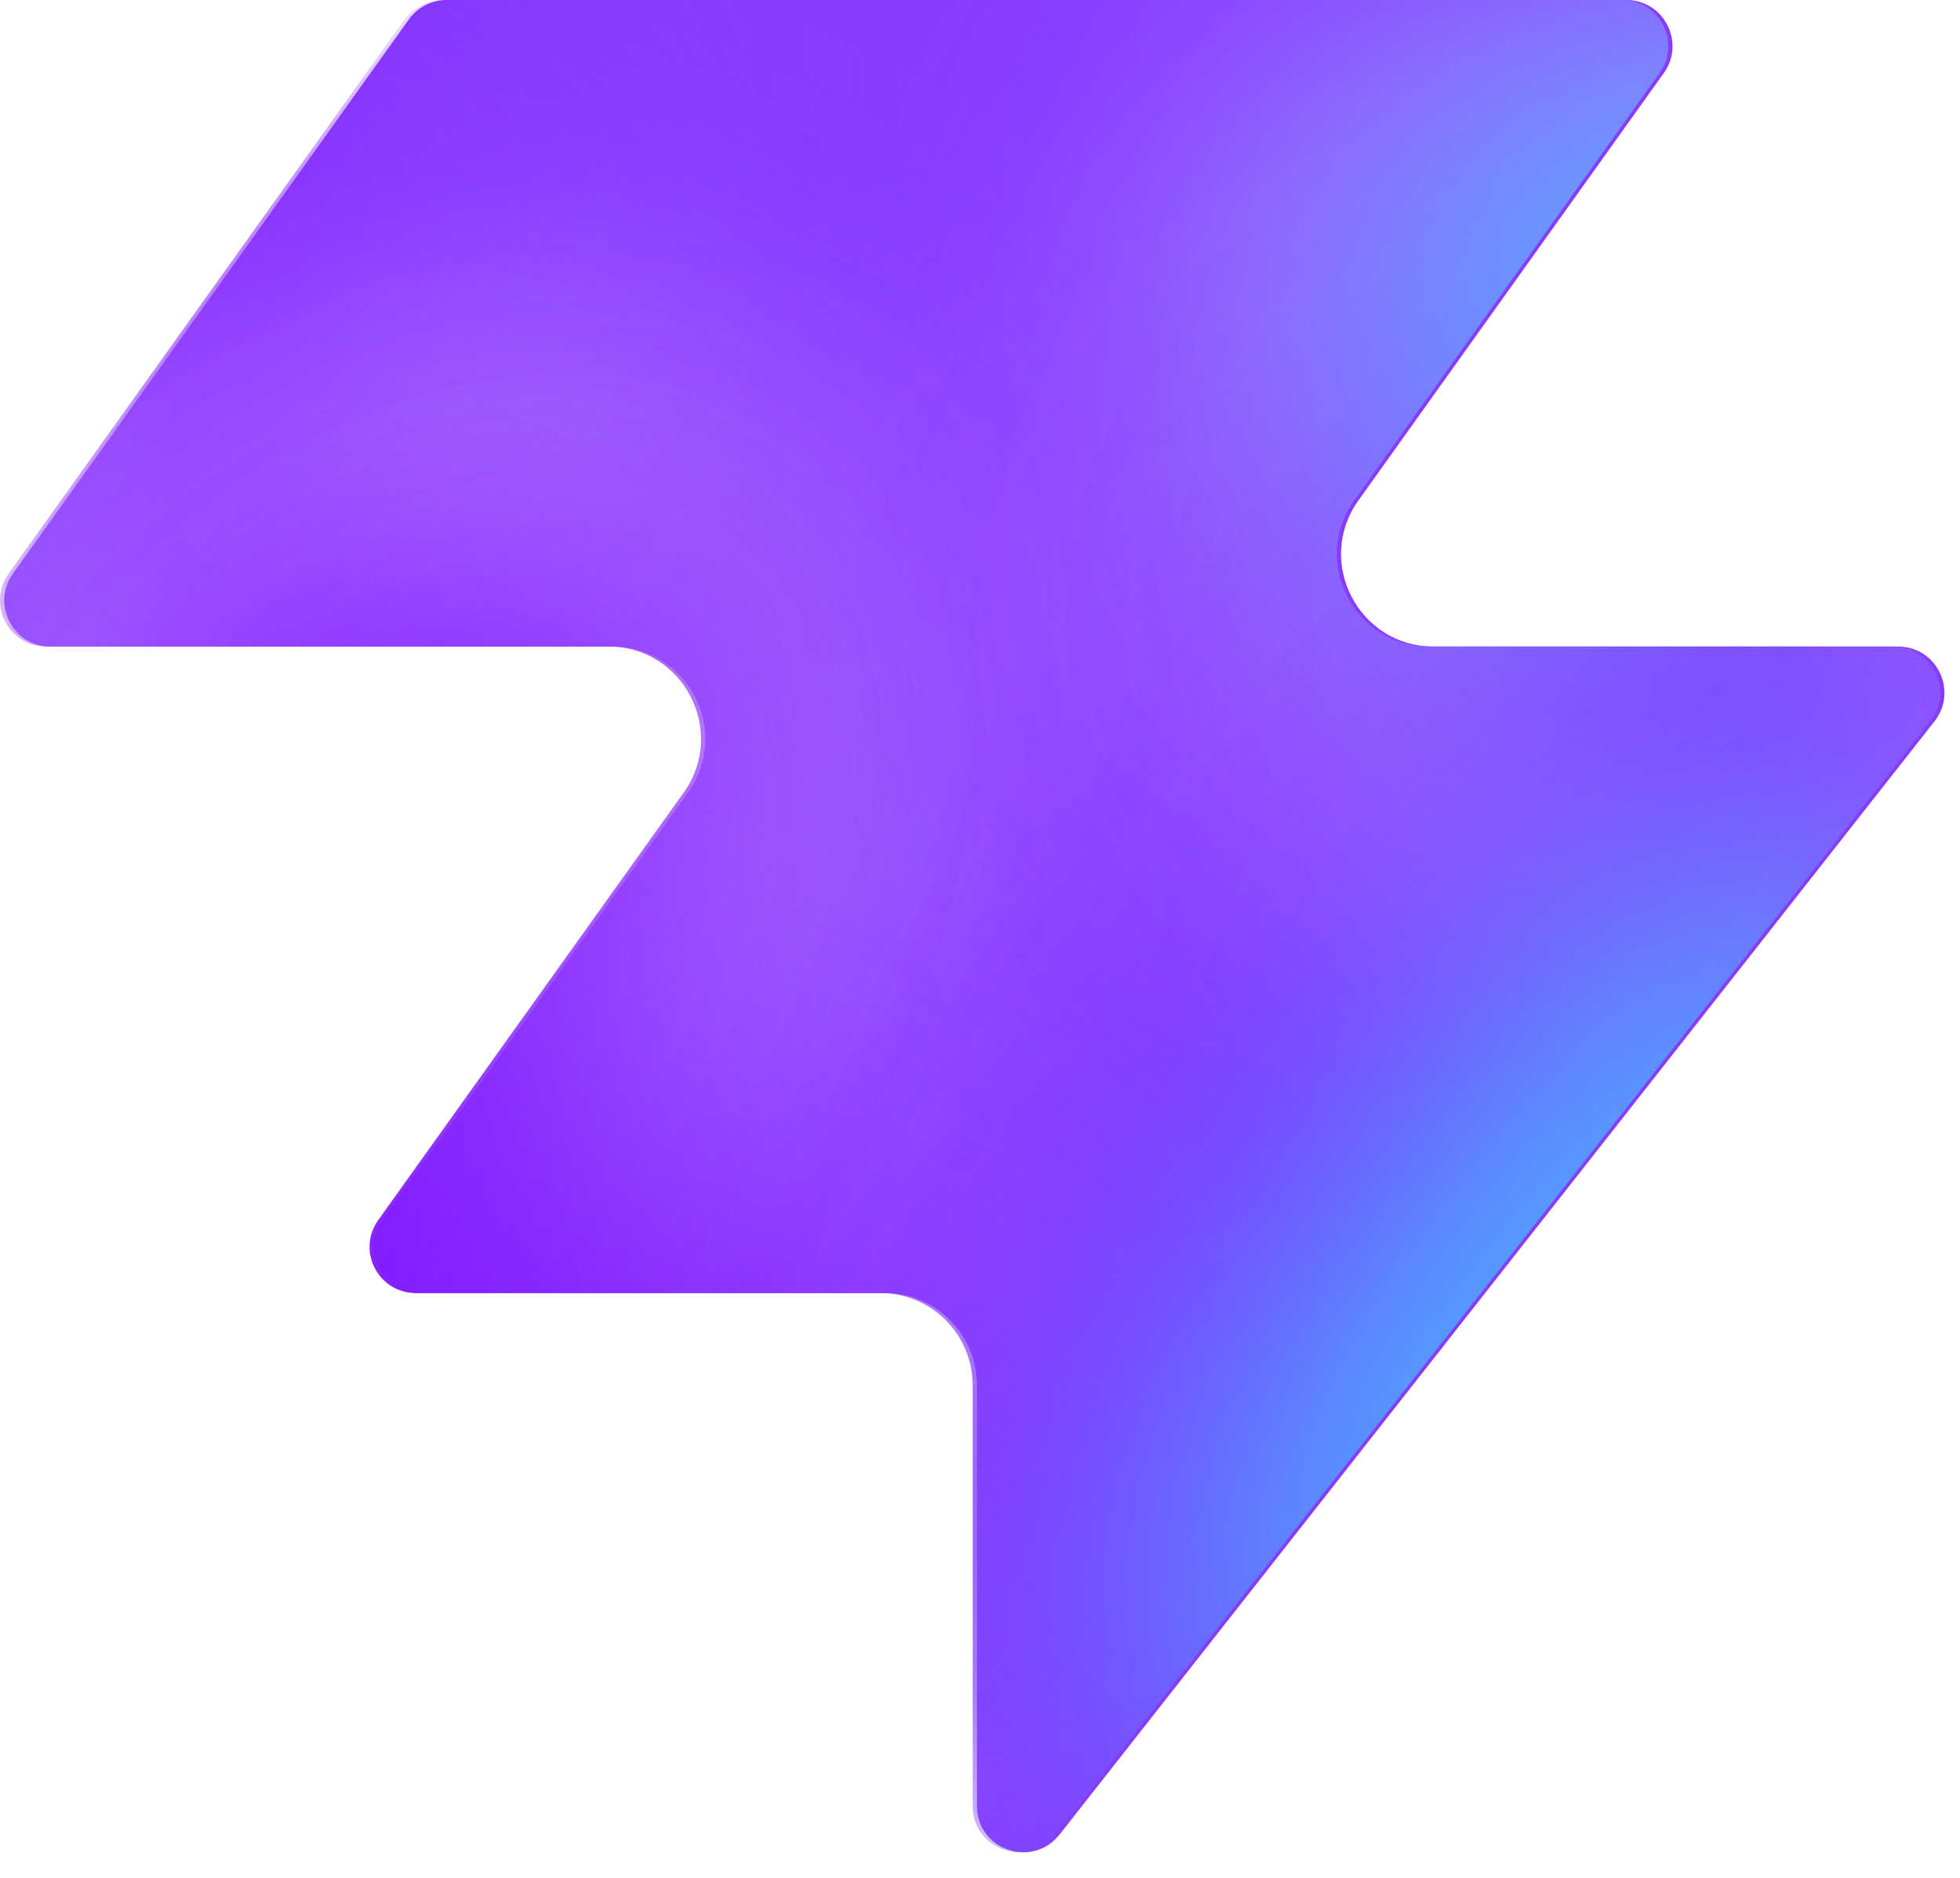
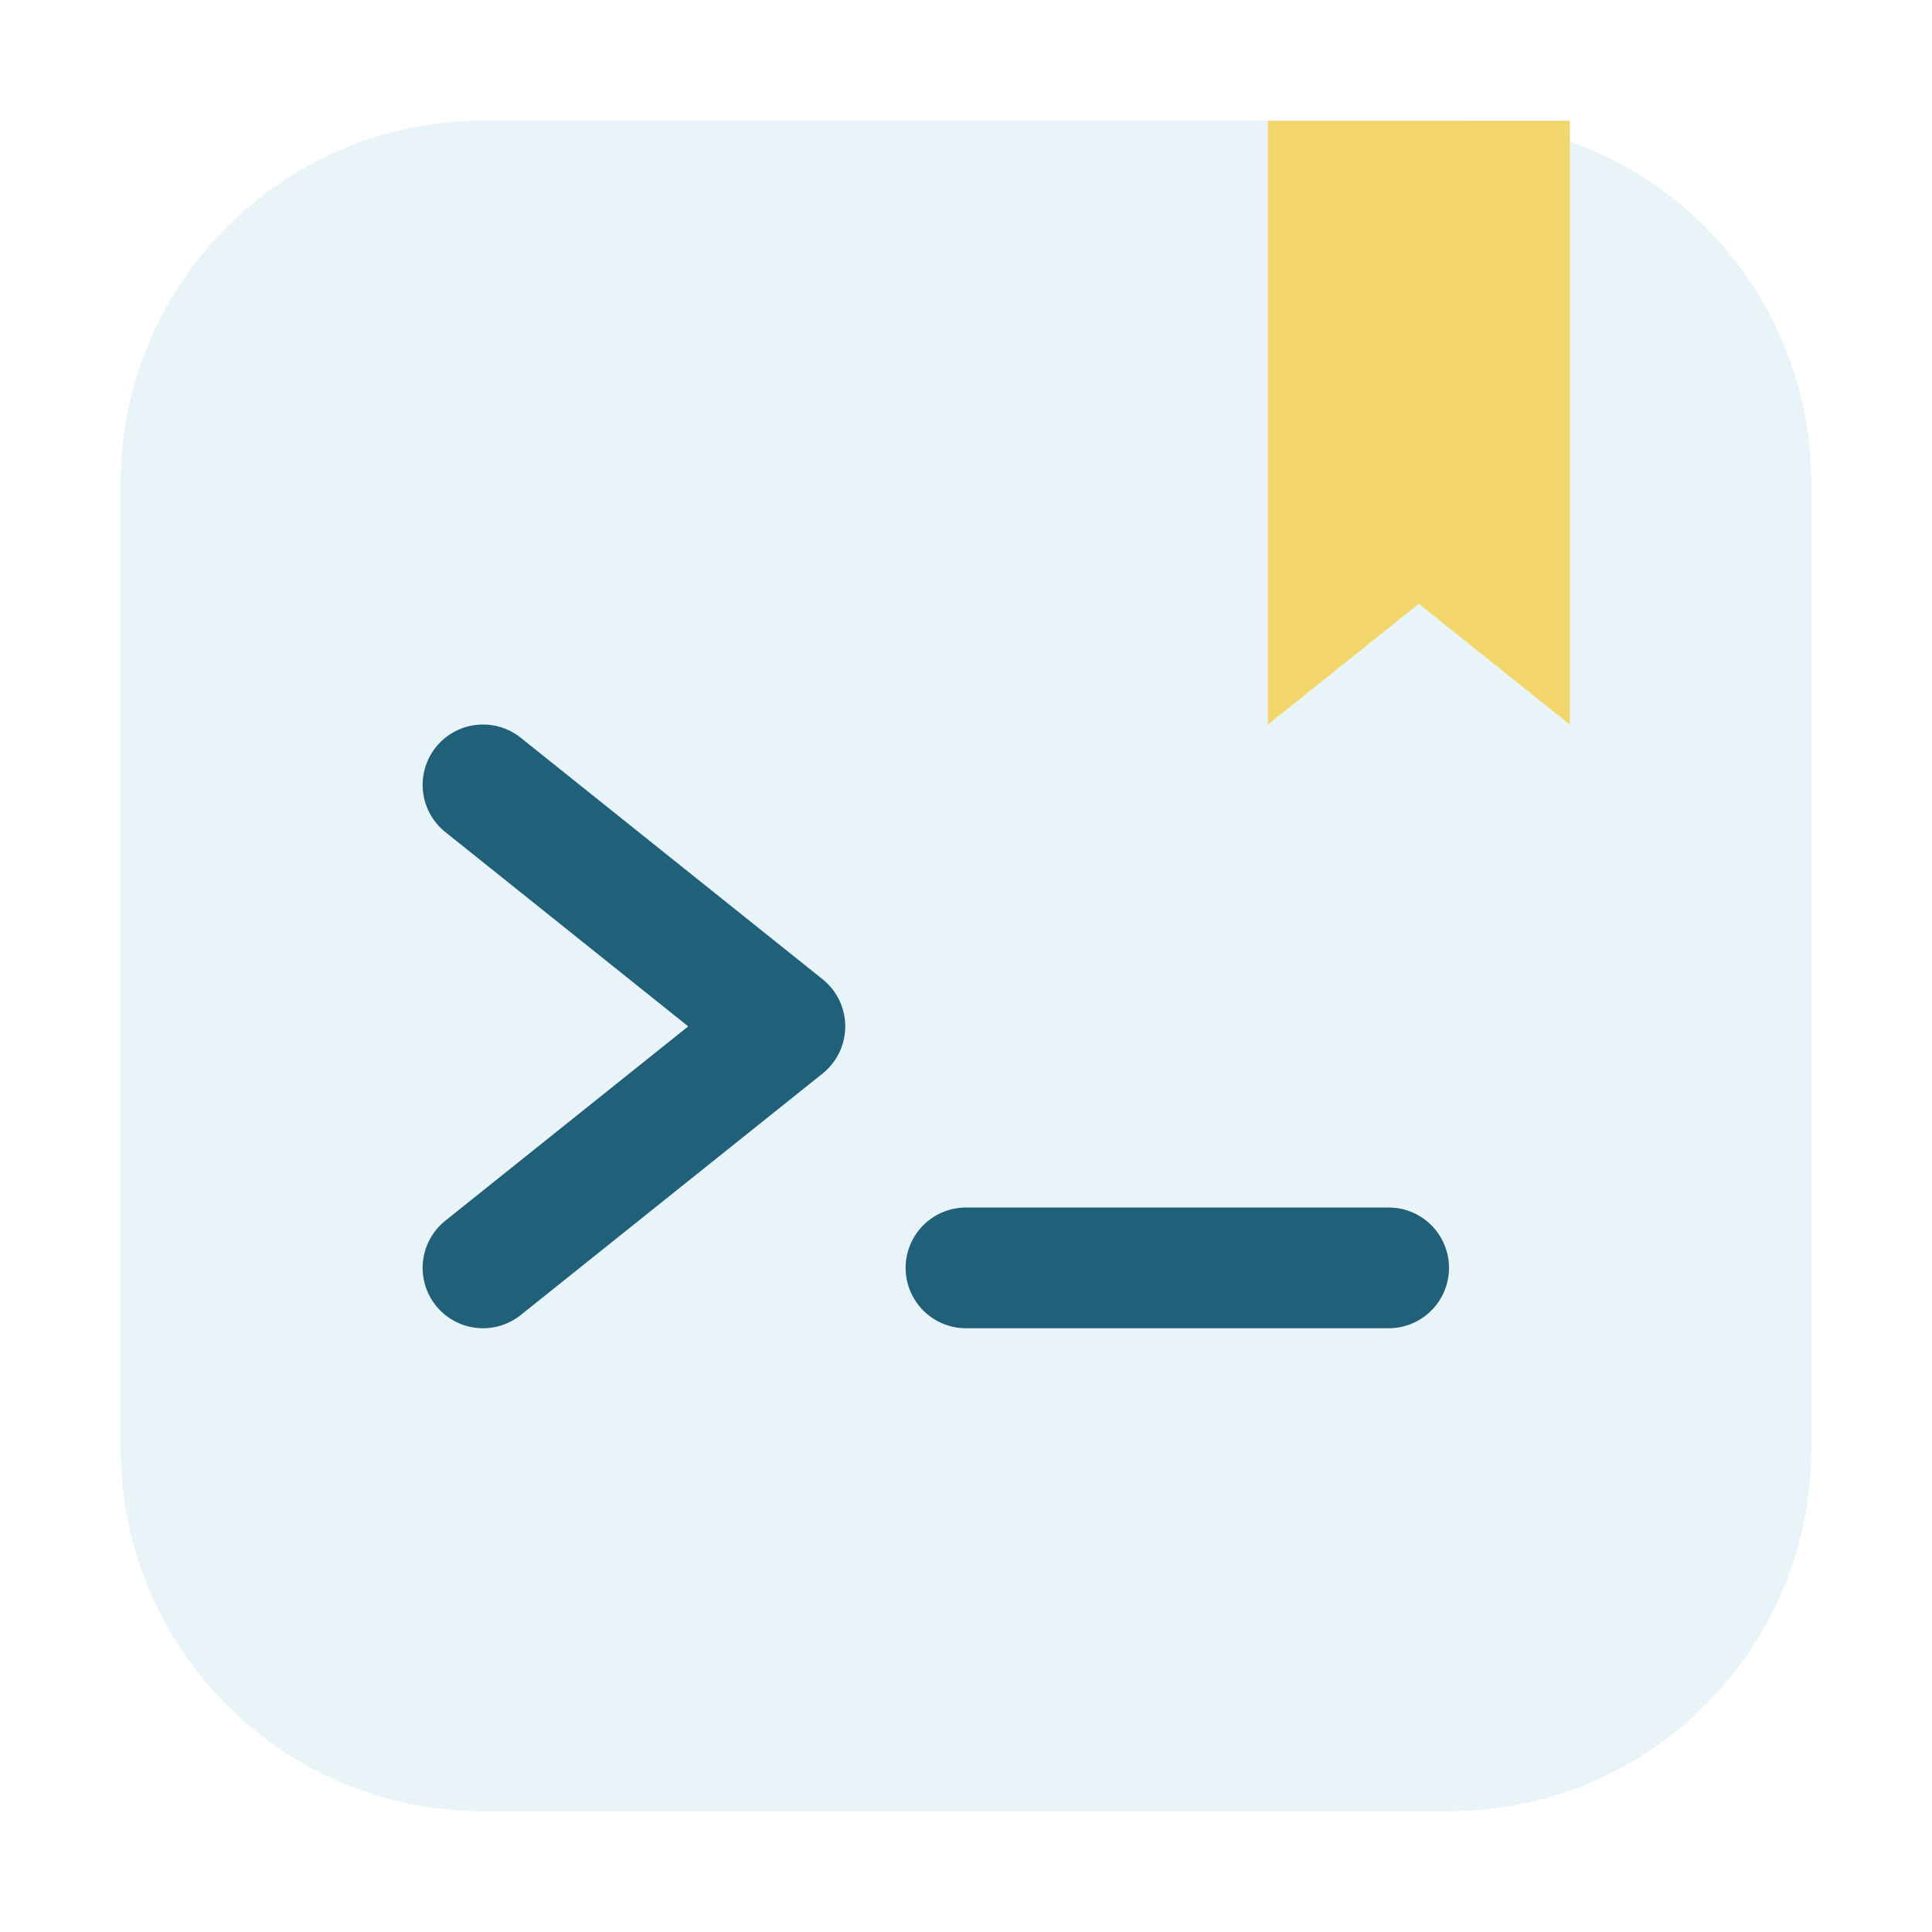
- <svg xmlns="http://www.w3.org/2000/svg" width="48" height="46" fill="none" viewBox="0 0 48 46">
-   <path fill="#863bff" d="M25.946 44.938c-.664.845-2.021.375-2.021-.698V33.937a2.26 2.26 0 0 0-2.262-2.262H10.287c-.92 0-1.456-1.04-.92-1.788l7.48-10.471c1.07-1.497 0-3.578-1.842-3.578H1.237c-.92 0-1.456-1.04-.92-1.788L10.013.474c.214-.297.556-.474.92-.474h28.894c.92 0 1.456 1.04.92 1.788l-7.48 10.471c-1.07 1.498 0 3.579 1.842 3.579h11.377c.943 0 1.473 1.088.89 1.83L25.947 44.94z" style="fill:#863bff;fill:color(display-p3 .525 .23 1);fill-opacity:1" />
-   <mask id="a" width="48" height="46" x="0" y="0" maskUnits="userSpaceOnUse" style="mask-type:alpha">
-     <path fill="#000" d="M25.842 44.938c-.664.844-2.021.375-2.021-.698V33.937a2.26 2.26 0 0 0-2.262-2.262H10.183c-.92 0-1.456-1.04-.92-1.788l7.48-10.471c1.07-1.498 0-3.579-1.842-3.579H1.133c-.92 0-1.456-1.04-.92-1.787L9.91.473c.214-.297.556-.474.92-.474h28.894c.92 0 1.456 1.04.92 1.788l-7.48 10.471c-1.07 1.498 0 3.578 1.842 3.578h11.377c.943 0 1.473 1.088.89 1.832L25.843 44.94z" style="fill:#000;fill-opacity:1" />
-   </mask>
-   <g mask="url(#a)">
-     <g filter="url(#b)">
-       <ellipse cx="5.508" cy="14.704" fill="#ede6ff" rx="5.508" ry="14.704" style="fill:#ede6ff;fill:color(display-p3 .927 .903 1);fill-opacity:1" transform="matrix(.00324 1 1 -.00324 -4.47 31.516)" />
-     </g>
-     <g filter="url(#c)">
-       <ellipse cx="10.399" cy="29.851" fill="#ede6ff" rx="10.399" ry="29.851" style="fill:#ede6ff;fill:color(display-p3 .927 .903 1);fill-opacity:1" transform="matrix(.00324 1 1 -.00324 -39.328 7.883)" />
-     </g>
-     <g filter="url(#d)">
-       <ellipse cx="5.508" cy="30.487" fill="#7e14ff" rx="5.508" ry="30.487" style="fill:#7e14ff;fill:color(display-p3 .492 .077 1);fill-opacity:1" transform="rotate(89.814 -25.913 -14.639)scale(1 -1)" />
-     </g>
-     <g filter="url(#e)">
-       <ellipse cx="5.508" cy="30.599" fill="#7e14ff" rx="5.508" ry="30.599" style="fill:#7e14ff;fill:color(display-p3 .492 .077 1);fill-opacity:1" transform="rotate(89.814 -32.644 -3.334)scale(1 -1)" />
-     </g>
-     <g filter="url(#f)">
-       <ellipse cx="5.508" cy="30.599" fill="#7e14ff" rx="5.508" ry="30.599" style="fill:#7e14ff;fill:color(display-p3 .492 .077 1);fill-opacity:1" transform="matrix(.00324 1 1 -.00324 -34.34 30.47)" />
-     </g>
-     <g filter="url(#g)">
-       <ellipse cx="14.072" cy="22.078" fill="#ede6ff" rx="14.072" ry="22.078" style="fill:#ede6ff;fill:color(display-p3 .927 .903 1);fill-opacity:1" transform="rotate(93.35 24.506 48.493)scale(-1 1)" />
-     </g>
-     <g filter="url(#h)">
-       <ellipse cx="3.47" cy="21.501" fill="#7e14ff" rx="3.47" ry="21.501" style="fill:#7e14ff;fill:color(display-p3 .492 .077 1);fill-opacity:1" transform="rotate(89.009 28.708 47.59)scale(-1 1)" />
-     </g>
-     <g filter="url(#i)">
-       <ellipse cx="3.47" cy="21.501" fill="#7e14ff" rx="3.47" ry="21.501" style="fill:#7e14ff;fill:color(display-p3 .492 .077 1);fill-opacity:1" transform="rotate(89.009 28.708 47.59)scale(-1 1)" />
-     </g>
-     <g filter="url(#j)">
-       <ellipse cx=".387" cy="8.972" fill="#7e14ff" rx="4.407" ry="29.108" style="fill:#7e14ff;fill:color(display-p3 .492 .077 1);fill-opacity:1" transform="rotate(39.51 .387 8.972)" />
-     </g>
-     <g filter="url(#k)">
-       <ellipse cx="47.523" cy="-6.092" fill="#7e14ff" rx="4.407" ry="29.108" style="fill:#7e14ff;fill:color(display-p3 .492 .077 1);fill-opacity:1" transform="rotate(37.892 47.523 -6.092)" />
-     </g>
-     <g filter="url(#l)">
-       <ellipse cx="41.412" cy="6.333" fill="#47bfff" rx="5.971" ry="9.665" style="fill:#47bfff;fill:color(display-p3 .28 .748 1);fill-opacity:1" transform="rotate(37.892 41.412 6.333)" />
-     </g>
-     <g filter="url(#m)">
-       <ellipse cx="-1.879" cy="38.332" fill="#7e14ff" rx="4.407" ry="29.108" style="fill:#7e14ff;fill:color(display-p3 .492 .077 1);fill-opacity:1" transform="rotate(37.892 -1.88 38.332)" />
-     </g>
-     <g filter="url(#n)">
-       <ellipse cx="-1.879" cy="38.332" fill="#7e14ff" rx="4.407" ry="29.108" style="fill:#7e14ff;fill:color(display-p3 .492 .077 1);fill-opacity:1" transform="rotate(37.892 -1.88 38.332)" />
-     </g>
-     <g filter="url(#o)">
-       <ellipse cx="35.651" cy="29.907" fill="#7e14ff" rx="4.407" ry="29.108" style="fill:#7e14ff;fill:color(display-p3 .492 .077 1);fill-opacity:1" transform="rotate(37.892 35.651 29.907)" />
-     </g>
-     <g filter="url(#p)">
-       <ellipse cx="38.418" cy="32.4" fill="#47bfff" rx="5.971" ry="15.297" style="fill:#47bfff;fill:color(display-p3 .28 .748 1);fill-opacity:1" transform="rotate(37.892 38.418 32.4)" />
-     </g>
-   </g>
-   <defs>
-     <filter id="b" width="60.045" height="41.654" x="-19.77" y="16.149" color-interpolation-filters="sRGB" filterUnits="userSpaceOnUse">
-       <feFlood flood-opacity="0" result="BackgroundImageFix" />
-       <feBlend in="SourceGraphic" in2="BackgroundImageFix" result="shape" />
-       <feGaussianBlur result="effect1_foregroundBlur_2002_17158" stdDeviation="7.659" />
-     </filter>
-     <filter id="c" width="90.34" height="51.437" x="-54.613" y="-7.533" color-interpolation-filters="sRGB" filterUnits="userSpaceOnUse">
-       <feFlood flood-opacity="0" result="BackgroundImageFix" />
-       <feBlend in="SourceGraphic" in2="BackgroundImageFix" result="shape" />
-       <feGaussianBlur result="effect1_foregroundBlur_2002_17158" stdDeviation="7.659" />
-     </filter>
-     <filter id="d" width="79.355" height="29.4" x="-49.64" y="2.03" color-interpolation-filters="sRGB" filterUnits="userSpaceOnUse">
-       <feFlood flood-opacity="0" result="BackgroundImageFix" />
-       <feBlend in="SourceGraphic" in2="BackgroundImageFix" result="shape" />
-       <feGaussianBlur result="effect1_foregroundBlur_2002_17158" stdDeviation="4.596" />
-     </filter>
-     <filter id="e" width="79.579" height="29.4" x="-45.045" y="20.029" color-interpolation-filters="sRGB" filterUnits="userSpaceOnUse">
-       <feFlood flood-opacity="0" result="BackgroundImageFix" />
-       <feBlend in="SourceGraphic" in2="BackgroundImageFix" result="shape" />
-       <feGaussianBlur result="effect1_foregroundBlur_2002_17158" stdDeviation="4.596" />
-     </filter>
-     <filter id="f" width="79.579" height="29.4" x="-43.513" y="21.178" color-interpolation-filters="sRGB" filterUnits="userSpaceOnUse">
-       <feFlood flood-opacity="0" result="BackgroundImageFix" />
-       <feBlend in="SourceGraphic" in2="BackgroundImageFix" result="shape" />
-       <feGaussianBlur result="effect1_foregroundBlur_2002_17158" stdDeviation="4.596" />
-     </filter>
-     <filter id="g" width="74.749" height="58.852" x="15.756" y="-17.901" color-interpolation-filters="sRGB" filterUnits="userSpaceOnUse">
-       <feFlood flood-opacity="0" result="BackgroundImageFix" />
-       <feBlend in="SourceGraphic" in2="BackgroundImageFix" result="shape" />
-       <feGaussianBlur result="effect1_foregroundBlur_2002_17158" stdDeviation="7.659" />
-     </filter>
-     <filter id="h" width="61.377" height="25.362" x="23.548" y="2.284" color-interpolation-filters="sRGB" filterUnits="userSpaceOnUse">
-       <feFlood flood-opacity="0" result="BackgroundImageFix" />
-       <feBlend in="SourceGraphic" in2="BackgroundImageFix" result="shape" />
-       <feGaussianBlur result="effect1_foregroundBlur_2002_17158" stdDeviation="4.596" />
-     </filter>
-     <filter id="i" width="61.377" height="25.362" x="23.548" y="2.284" color-interpolation-filters="sRGB" filterUnits="userSpaceOnUse">
-       <feFlood flood-opacity="0" result="BackgroundImageFix" />
-       <feBlend in="SourceGraphic" in2="BackgroundImageFix" result="shape" />
-       <feGaussianBlur result="effect1_foregroundBlur_2002_17158" stdDeviation="4.596" />
-     </filter>
-     <filter id="j" width="56.045" height="63.649" x="-27.636" y="-22.853" color-interpolation-filters="sRGB" filterUnits="userSpaceOnUse">
-       <feFlood flood-opacity="0" result="BackgroundImageFix" />
-       <feBlend in="SourceGraphic" in2="BackgroundImageFix" result="shape" />
-       <feGaussianBlur result="effect1_foregroundBlur_2002_17158" stdDeviation="4.596" />
-     </filter>
-     <filter id="k" width="54.814" height="64.646" x="20.116" y="-38.415" color-interpolation-filters="sRGB" filterUnits="userSpaceOnUse">
-       <feFlood flood-opacity="0" result="BackgroundImageFix" />
-       <feBlend in="SourceGraphic" in2="BackgroundImageFix" result="shape" />
-       <feGaussianBlur result="effect1_foregroundBlur_2002_17158" stdDeviation="4.596" />
-     </filter>
-     <filter id="l" width="33.541" height="35.313" x="24.641" y="-11.323" color-interpolation-filters="sRGB" filterUnits="userSpaceOnUse">
-       <feFlood flood-opacity="0" result="BackgroundImageFix" />
-       <feBlend in="SourceGraphic" in2="BackgroundImageFix" result="shape" />
-       <feGaussianBlur result="effect1_foregroundBlur_2002_17158" stdDeviation="4.596" />
-     </filter>
-     <filter id="m" width="54.814" height="64.646" x="-29.286" y="6.009" color-interpolation-filters="sRGB" filterUnits="userSpaceOnUse">
-       <feFlood flood-opacity="0" result="BackgroundImageFix" />
-       <feBlend in="SourceGraphic" in2="BackgroundImageFix" result="shape" />
-       <feGaussianBlur result="effect1_foregroundBlur_2002_17158" stdDeviation="4.596" />
-     </filter>
-     <filter id="n" width="54.814" height="64.646" x="-29.286" y="6.009" color-interpolation-filters="sRGB" filterUnits="userSpaceOnUse">
-       <feFlood flood-opacity="0" result="BackgroundImageFix" />
-       <feBlend in="SourceGraphic" in2="BackgroundImageFix" result="shape" />
-       <feGaussianBlur result="effect1_foregroundBlur_2002_17158" stdDeviation="4.596" />
-     </filter>
-     <filter id="o" width="54.814" height="64.646" x="8.244" y="-2.416" color-interpolation-filters="sRGB" filterUnits="userSpaceOnUse">
-       <feFlood flood-opacity="0" result="BackgroundImageFix" />
-       <feBlend in="SourceGraphic" in2="BackgroundImageFix" result="shape" />
-       <feGaussianBlur result="effect1_foregroundBlur_2002_17158" stdDeviation="4.596" />
-     </filter>
-     <filter id="p" width="39.409" height="43.623" x="18.713" y="10.588" color-interpolation-filters="sRGB" filterUnits="userSpaceOnUse">
-       <feFlood flood-opacity="0" result="BackgroundImageFix" />
-       <feBlend in="SourceGraphic" in2="BackgroundImageFix" result="shape" />
-       <feGaussianBlur result="effect1_foregroundBlur_2002_17158" stdDeviation="4.596" />
-     </filter>
-   </defs>
+ <svg xmlns="http://www.w3.org/2000/svg" viewBox="0 0 32 32">
+   <rect x="2" y="2" width="28" height="28" rx="6" fill="#e8f4f7" />
+   <path fill="#f2d66b" d="M21 2h5v10l-2.5-2L21 12z" />
+   <path d="m8 13 5 4-5 4m8 0h7" fill="none" stroke="#206079" stroke-width="2" stroke-linecap="round" stroke-linejoin="round" />
</svg>
